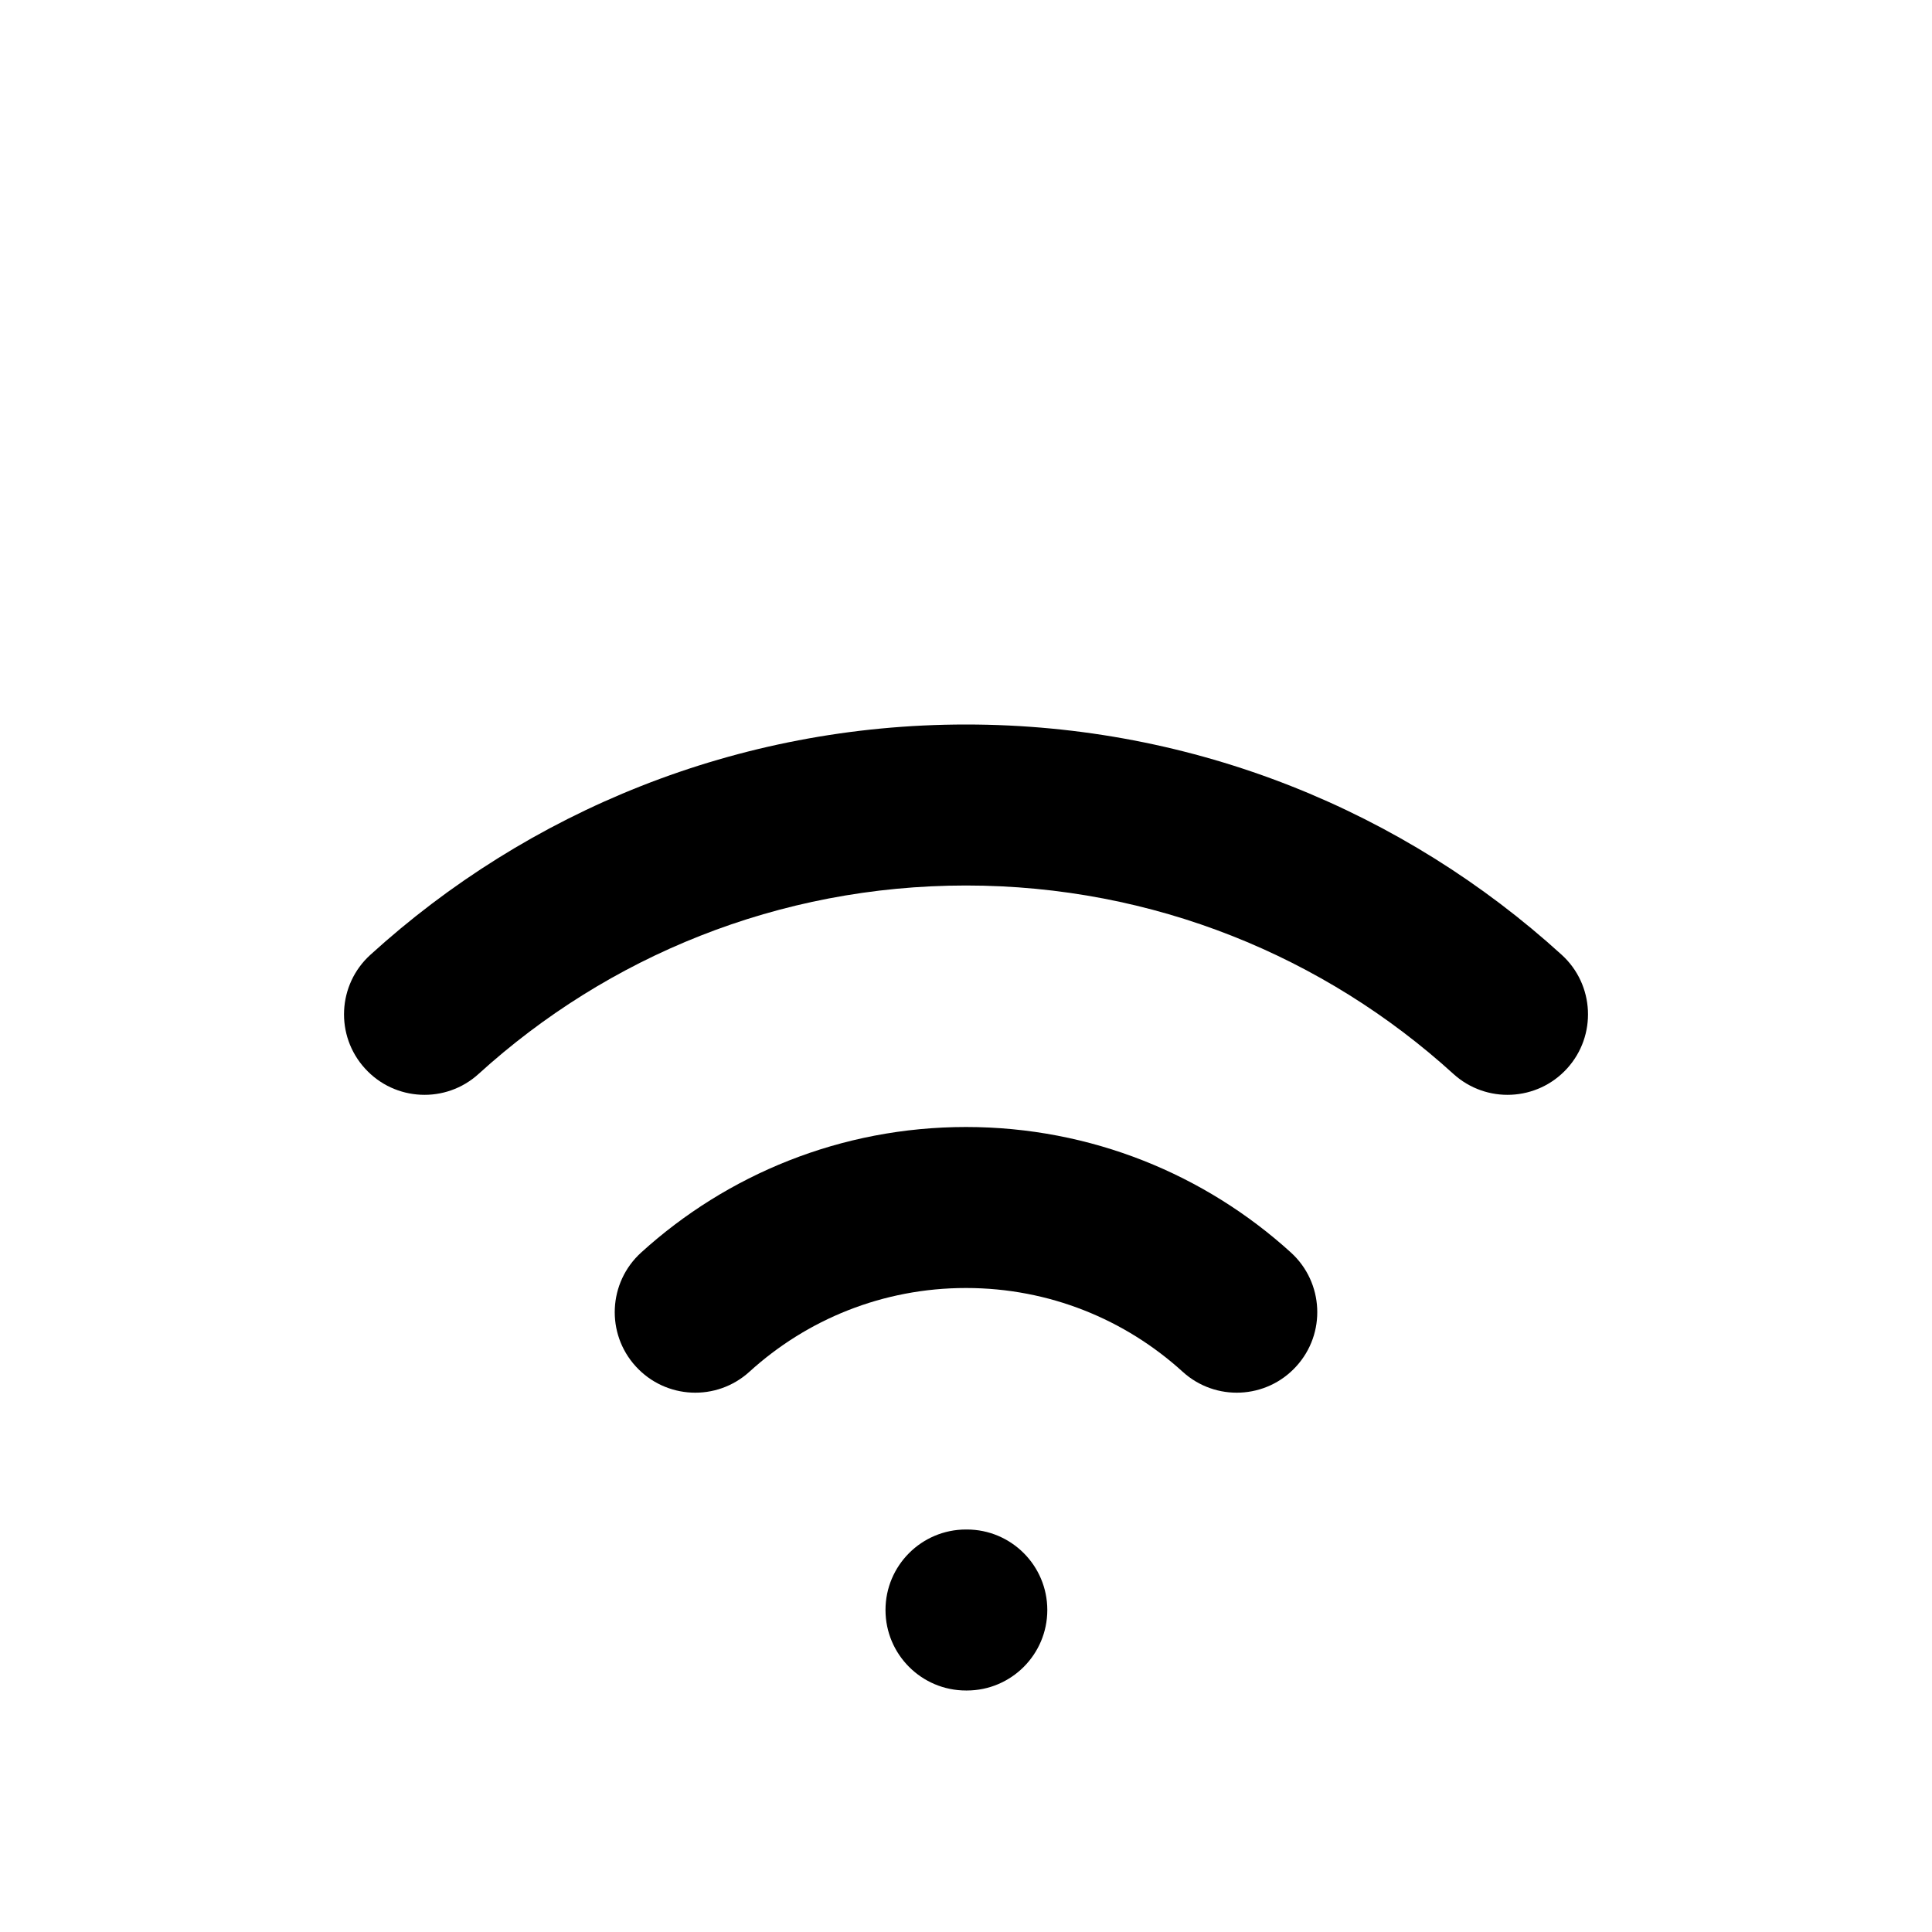
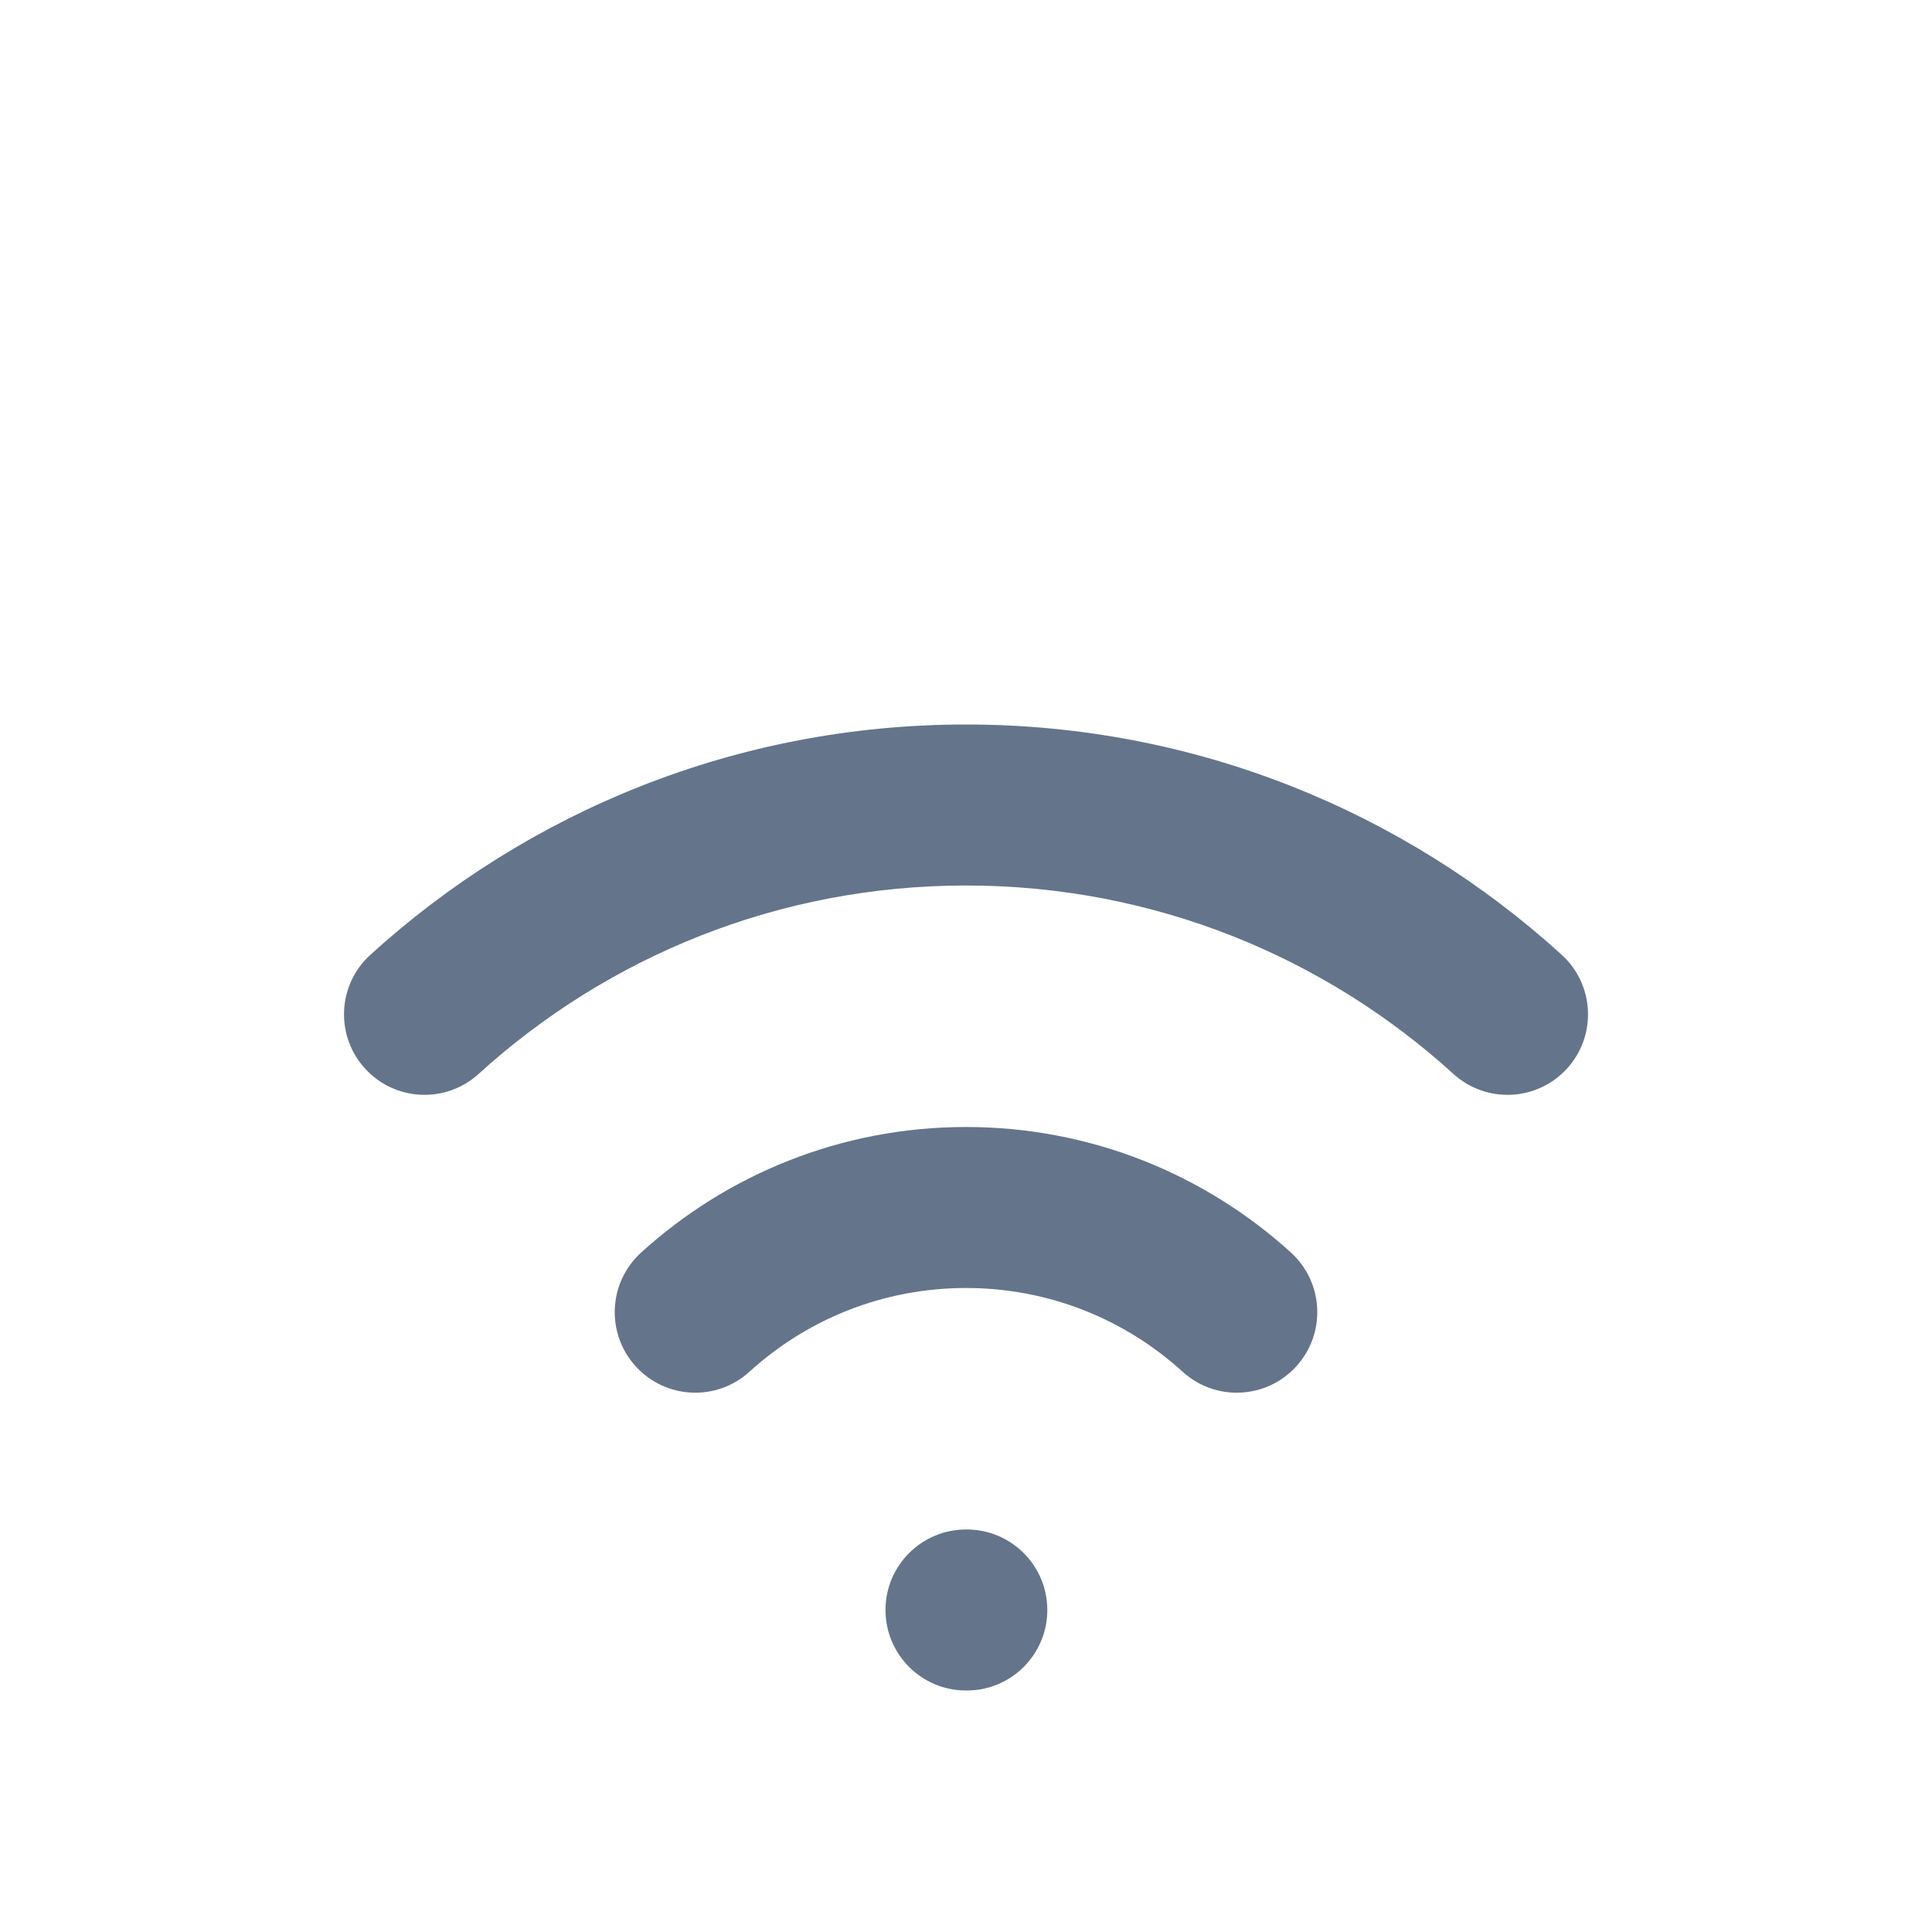
<svg xmlns="http://www.w3.org/2000/svg" width="800px" height="800px" viewBox="0 0 24 24" fill="none">
-   <path d="M12 19C11.448 19 11 19.448 11 20C11 20.552 11.448 21 12 21V19ZM12.01 21C12.562 21 13.01 20.552 13.01 20C13.01 19.448 12.562 19 12.01 19V21ZM14.691 17.04C15.099 17.412 15.732 17.382 16.103 16.973C16.475 16.565 16.445 15.932 16.037 15.56L14.691 17.04ZM18.054 13.34C18.463 13.712 19.095 13.682 19.467 13.273C19.838 12.865 19.808 12.232 19.4 11.861L18.054 13.34ZM7.964 15.56C7.555 15.932 7.525 16.565 7.897 16.973C8.269 17.382 8.901 17.412 9.31 17.04L7.964 15.56ZM4.601 11.861C4.192 12.232 4.162 12.865 4.534 13.273C4.905 13.682 5.538 13.712 5.946 13.34L4.601 11.861ZM12 21H12.01V19H12V21ZM12 16C13.037 16 13.979 16.393 14.691 17.04L16.037 15.56C14.972 14.592 13.554 14 12 14V16ZM12 11C14.332 11 16.455 11.886 18.054 13.34L19.4 11.861C17.447 10.084 14.849 9 12 9V11ZM9.31 17.04C10.021 16.393 10.963 16 12 16V14C10.447 14 9.029 14.592 7.964 15.56L9.31 17.04ZM5.946 13.34C7.546 11.886 9.668 11 12 11V9C9.151 9 6.554 10.084 4.601 11.861L5.946 13.34Z" fill="#000000" />
+   <path d="M12 19C11.448 19 11 19.448 11 20C11 20.552 11.448 21 12 21V19ZM12.01 21C12.562 21 13.01 20.552 13.01 20C13.01 19.448 12.562 19 12.01 19V21ZM14.691 17.04C15.099 17.412 15.732 17.382 16.103 16.973C16.475 16.565 16.445 15.932 16.037 15.56L14.691 17.04ZM18.054 13.34C18.463 13.712 19.095 13.682 19.467 13.273C19.838 12.865 19.808 12.232 19.4 11.861L18.054 13.34ZM7.964 15.56C7.555 15.932 7.525 16.565 7.897 16.973C8.269 17.382 8.901 17.412 9.31 17.04L7.964 15.56ZM4.601 11.861C4.192 12.232 4.162 12.865 4.534 13.273C4.905 13.682 5.538 13.712 5.946 13.34L4.601 11.861ZM12 21H12.01V19H12V21ZM12 16C13.037 16 13.979 16.393 14.691 17.04L16.037 15.56C14.972 14.592 13.554 14 12 14V16ZM12 11C14.332 11 16.455 11.886 18.054 13.34L19.4 11.861C17.447 10.084 14.849 9 12 9V11ZM9.31 17.04C10.021 16.393 10.963 16 12 16V14C10.447 14 9.029 14.592 7.964 15.56L9.31 17.04ZM5.946 13.34C7.546 11.886 9.668 11 12 11V9C9.151 9 6.554 10.084 4.601 11.861L5.946 13.34Z" fill="#64748b" />
</svg>
